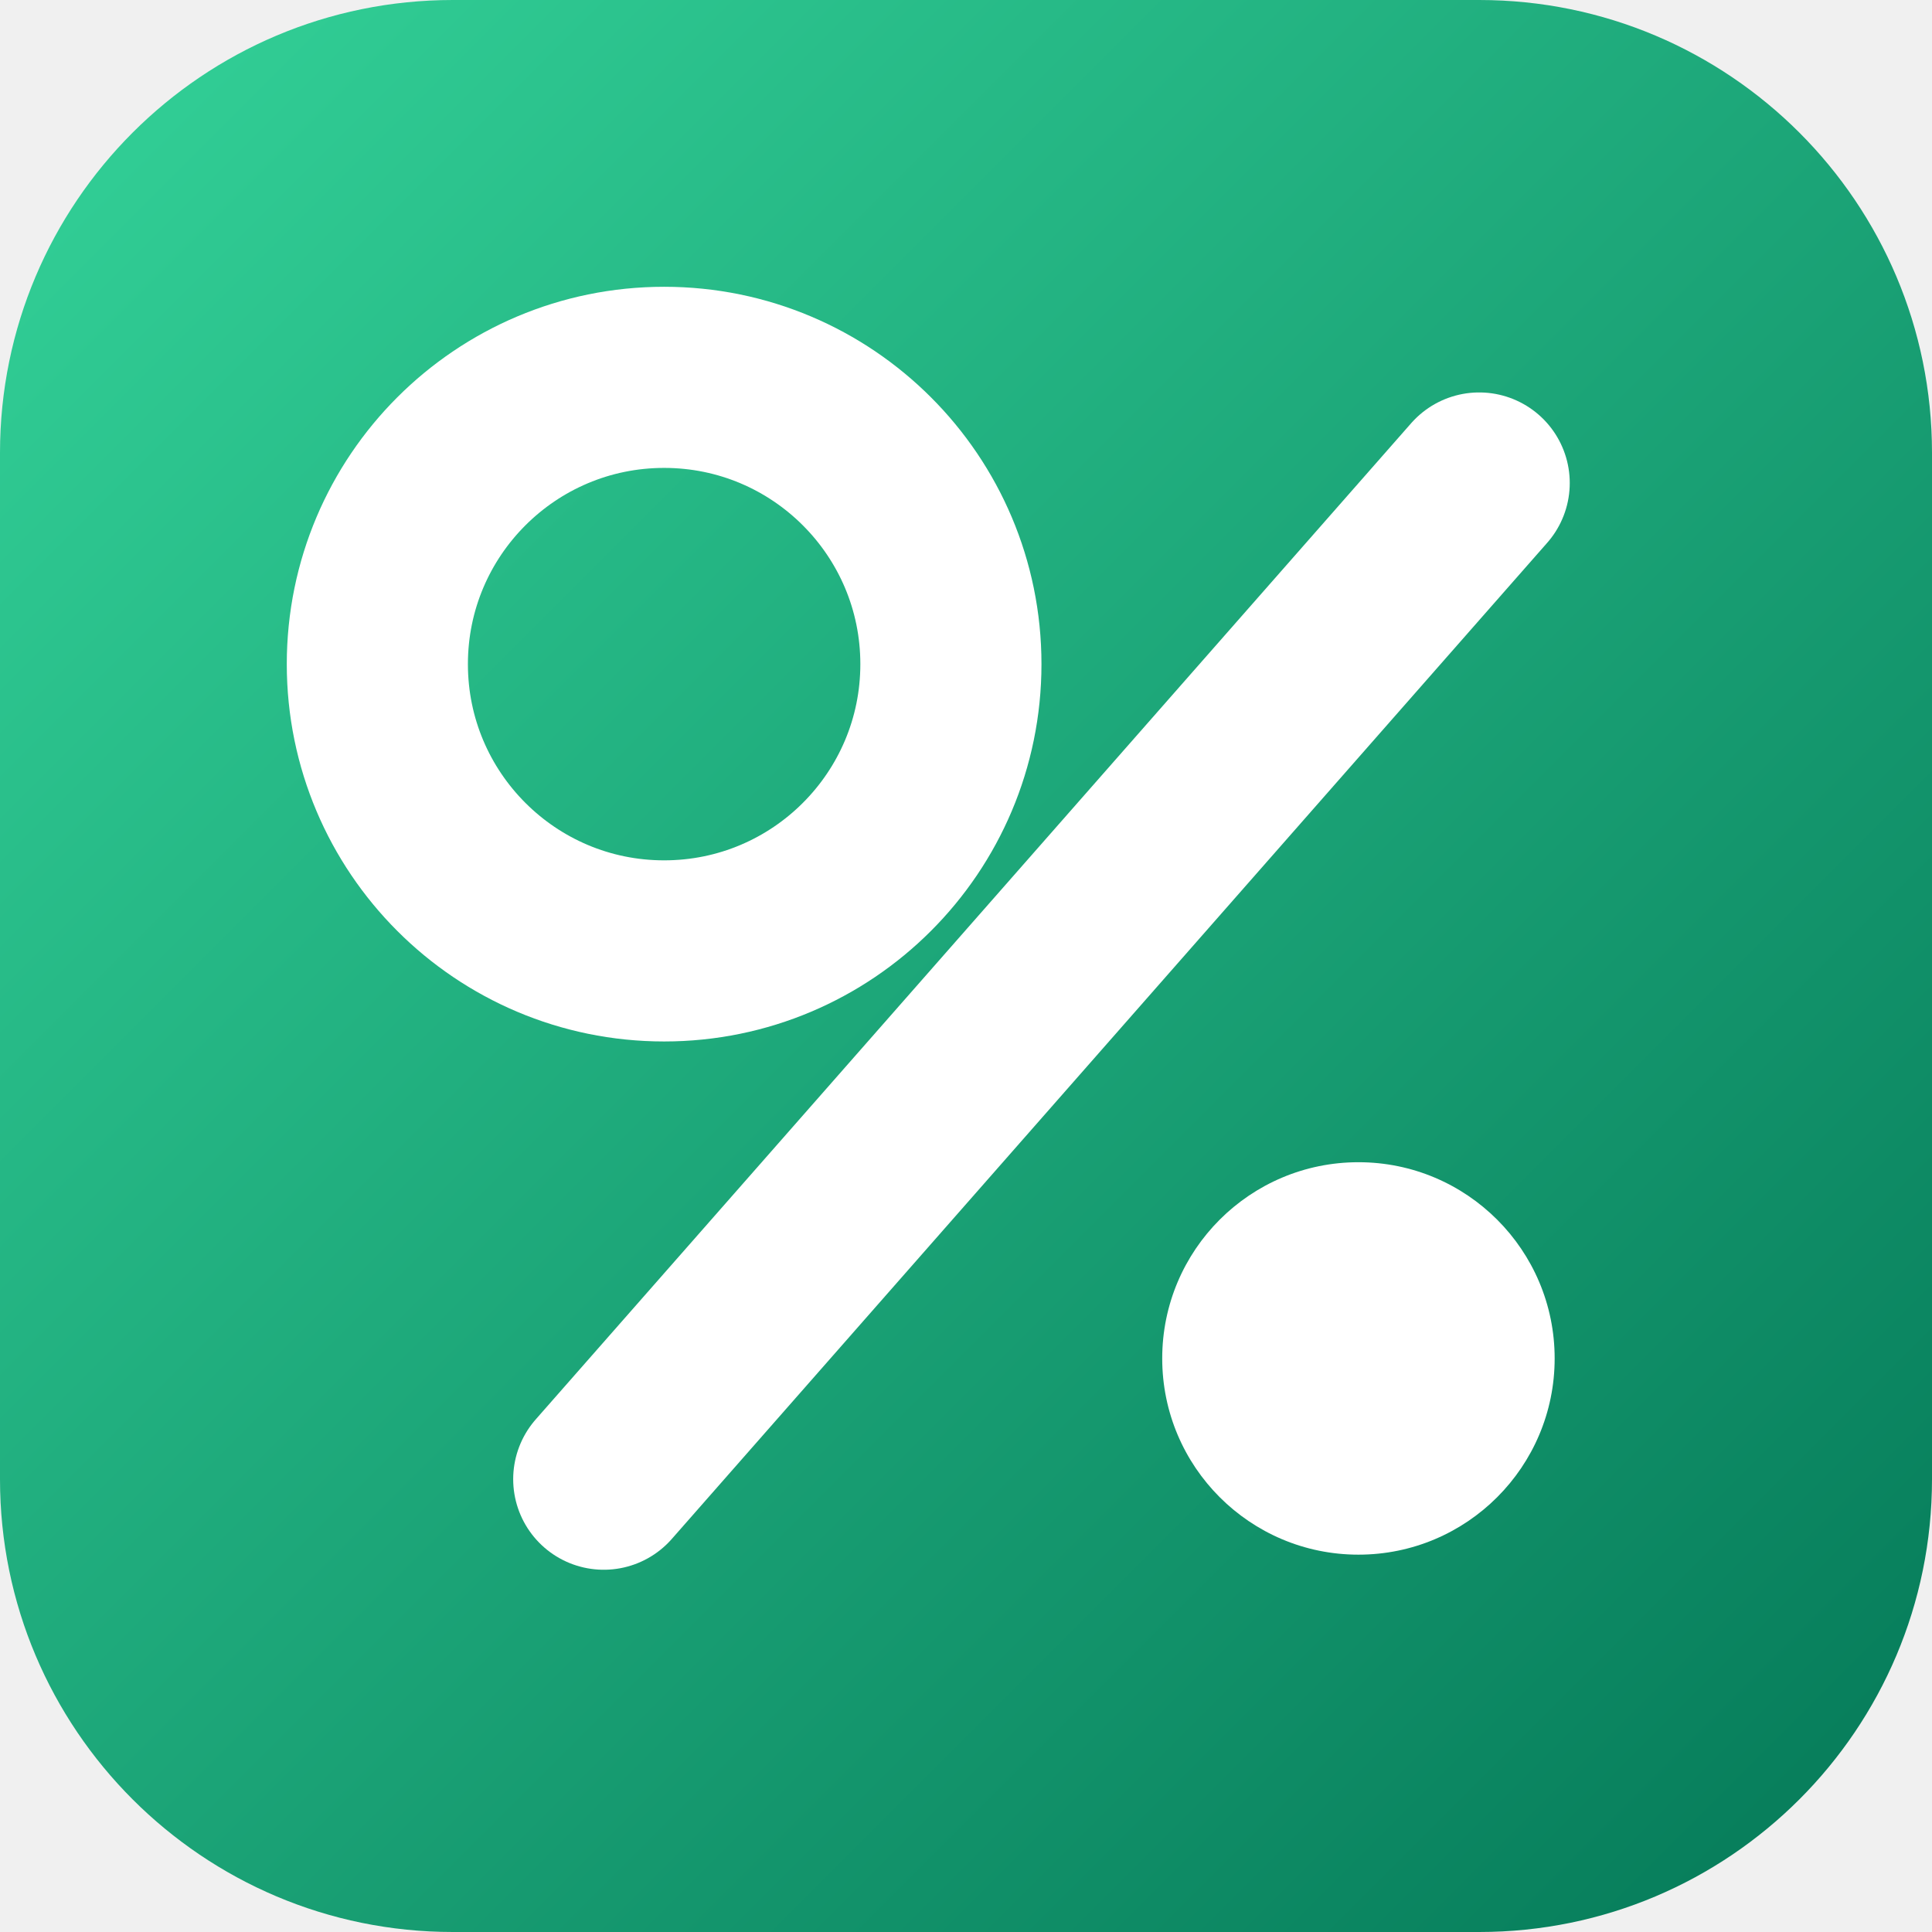
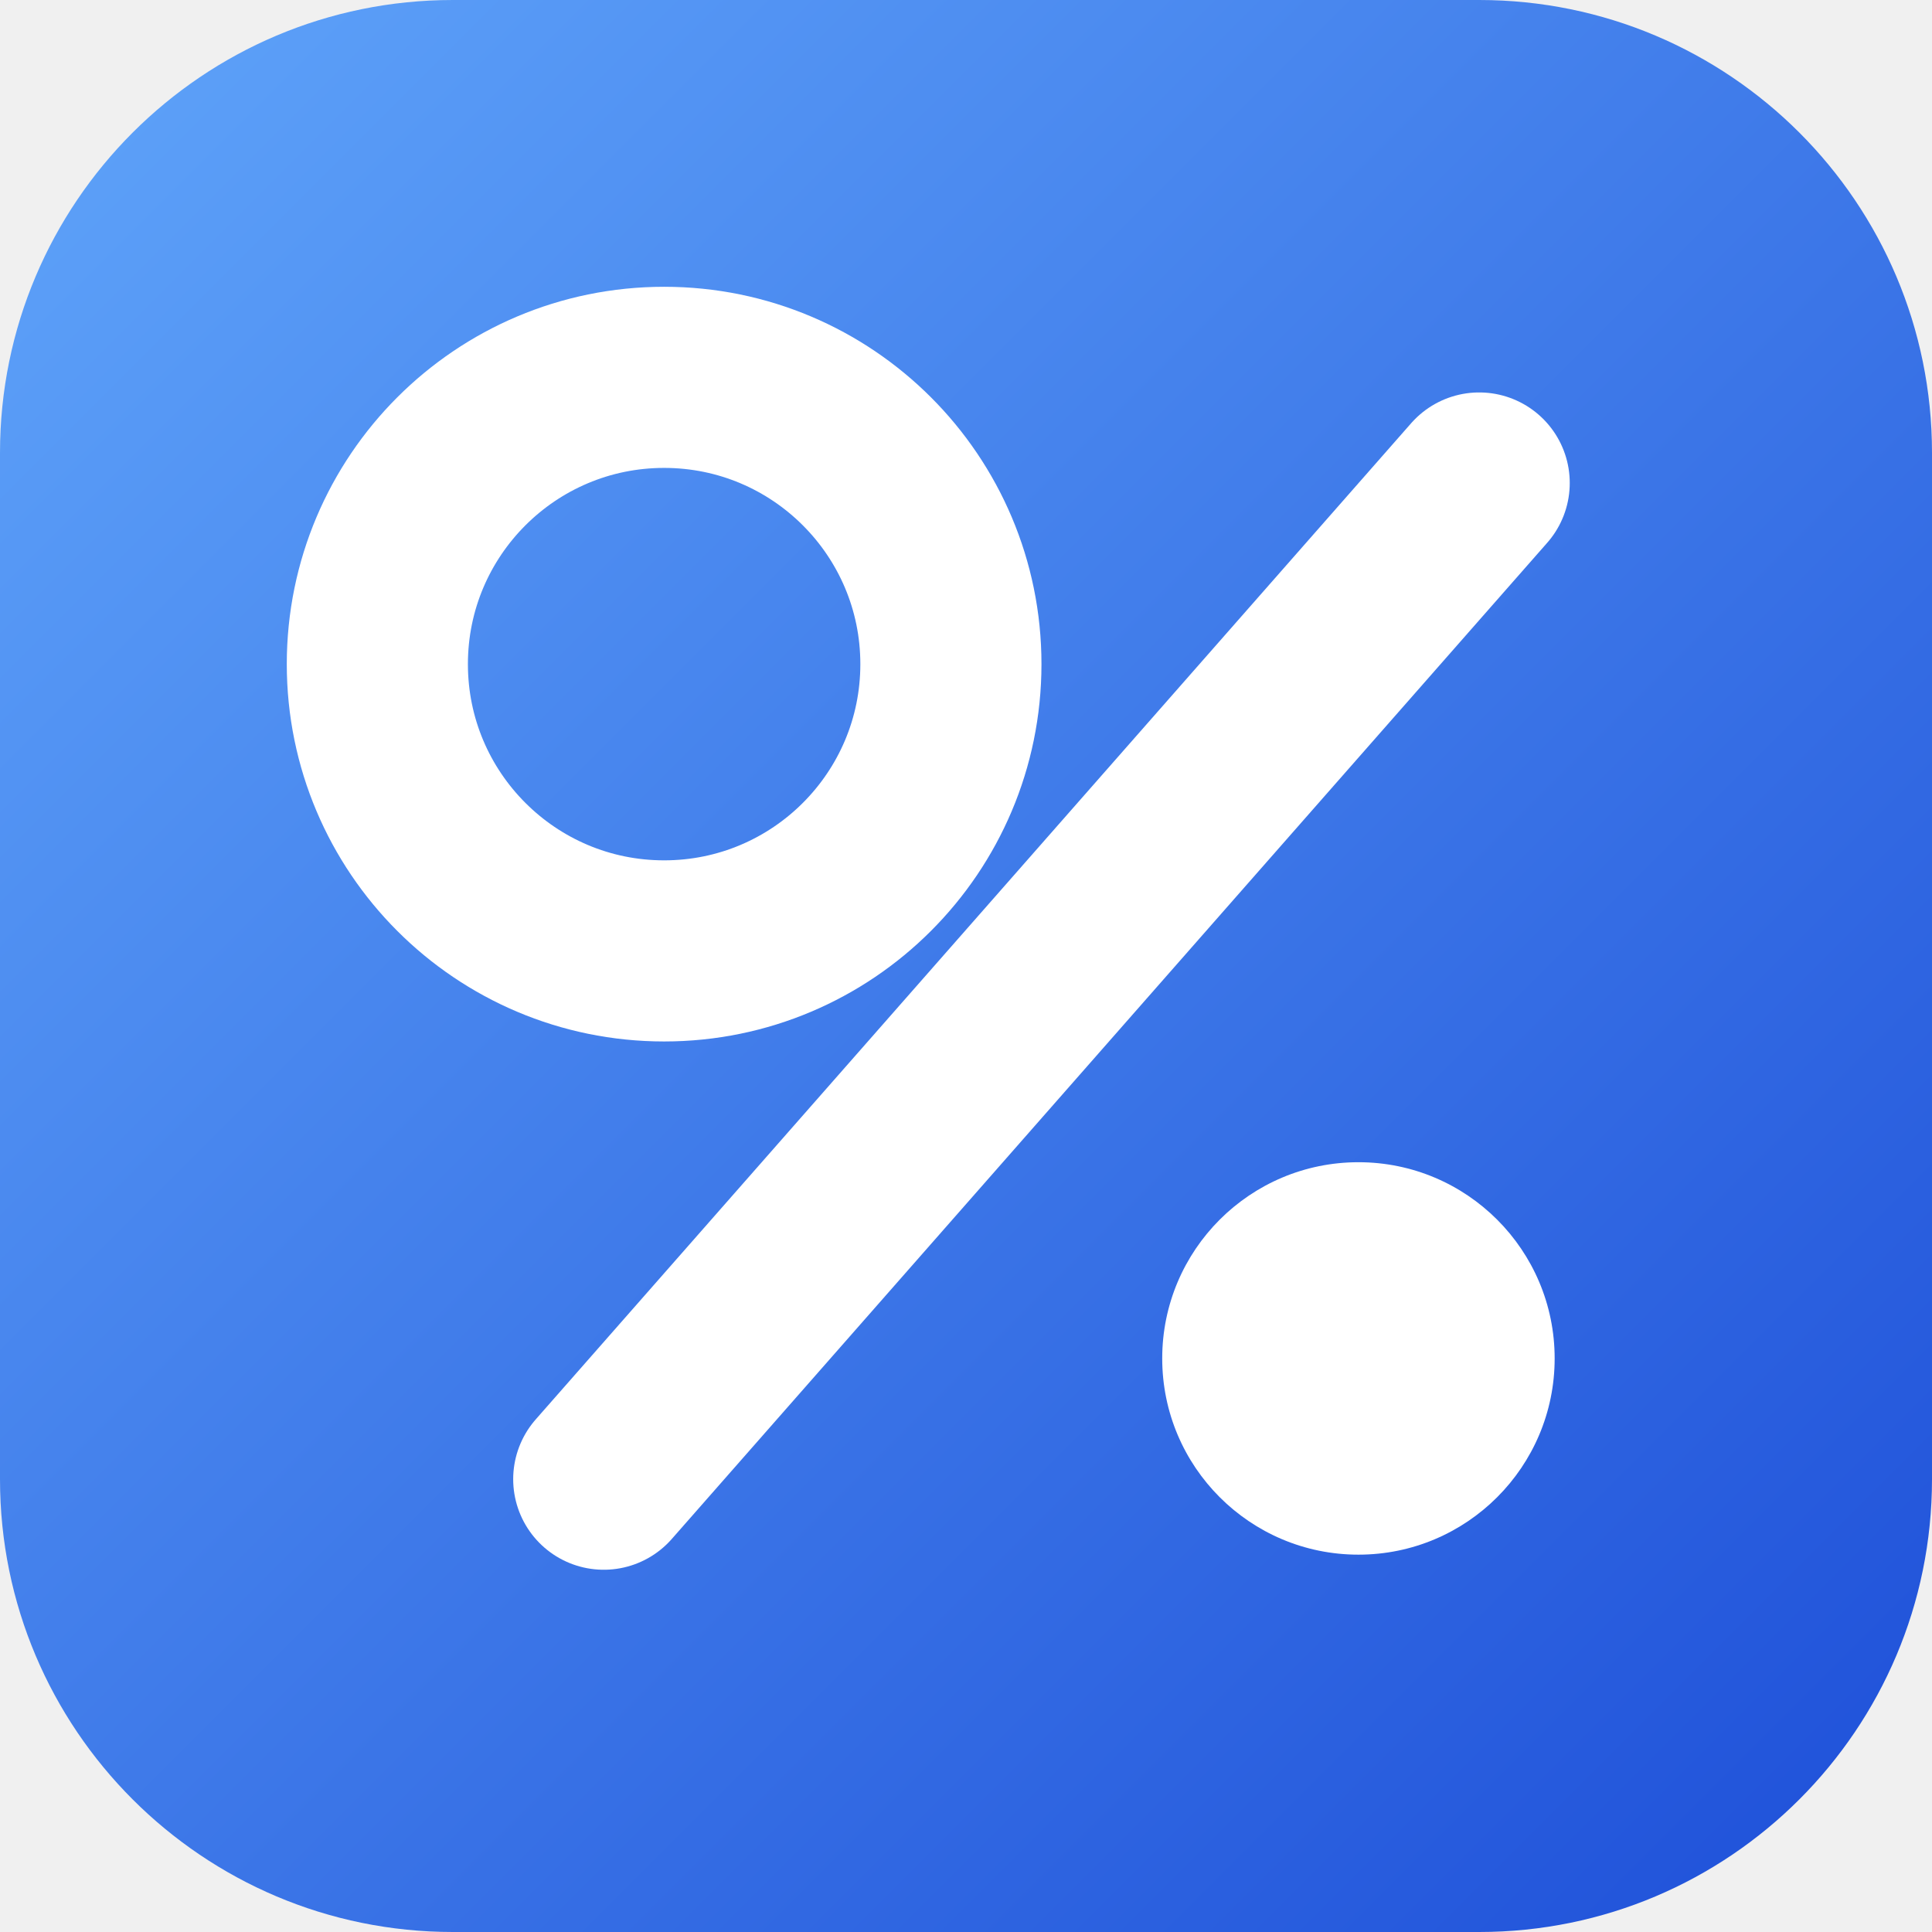
<svg xmlns="http://www.w3.org/2000/svg" viewBox="0 0 64 64">
  <defs>
    <linearGradient id="g" x1="0" y1="0" x2="1" y2="1">
-       <stop offset="0" stop-color="#34d399" />
-       <stop offset="1" stop-color="#047857" />
+       <stop offset="0" stop-color="#60a5fa" />
+       <stop offset="1" stop-color="#1d4ed8" />
    </linearGradient>
  </defs>
  <rect width="64" height="64" rx="15" fill="url(#g)" />
  <circle cx="22" cy="22" r="9.5" fill="none" stroke="#fff" stroke-width="6" />
  <path d="M49 16 L20 49" stroke="#fff" stroke-width="6" stroke-linecap="round" />
  <circle cx="45" cy="45" r="6.5" fill="#fff" />
</svg>
